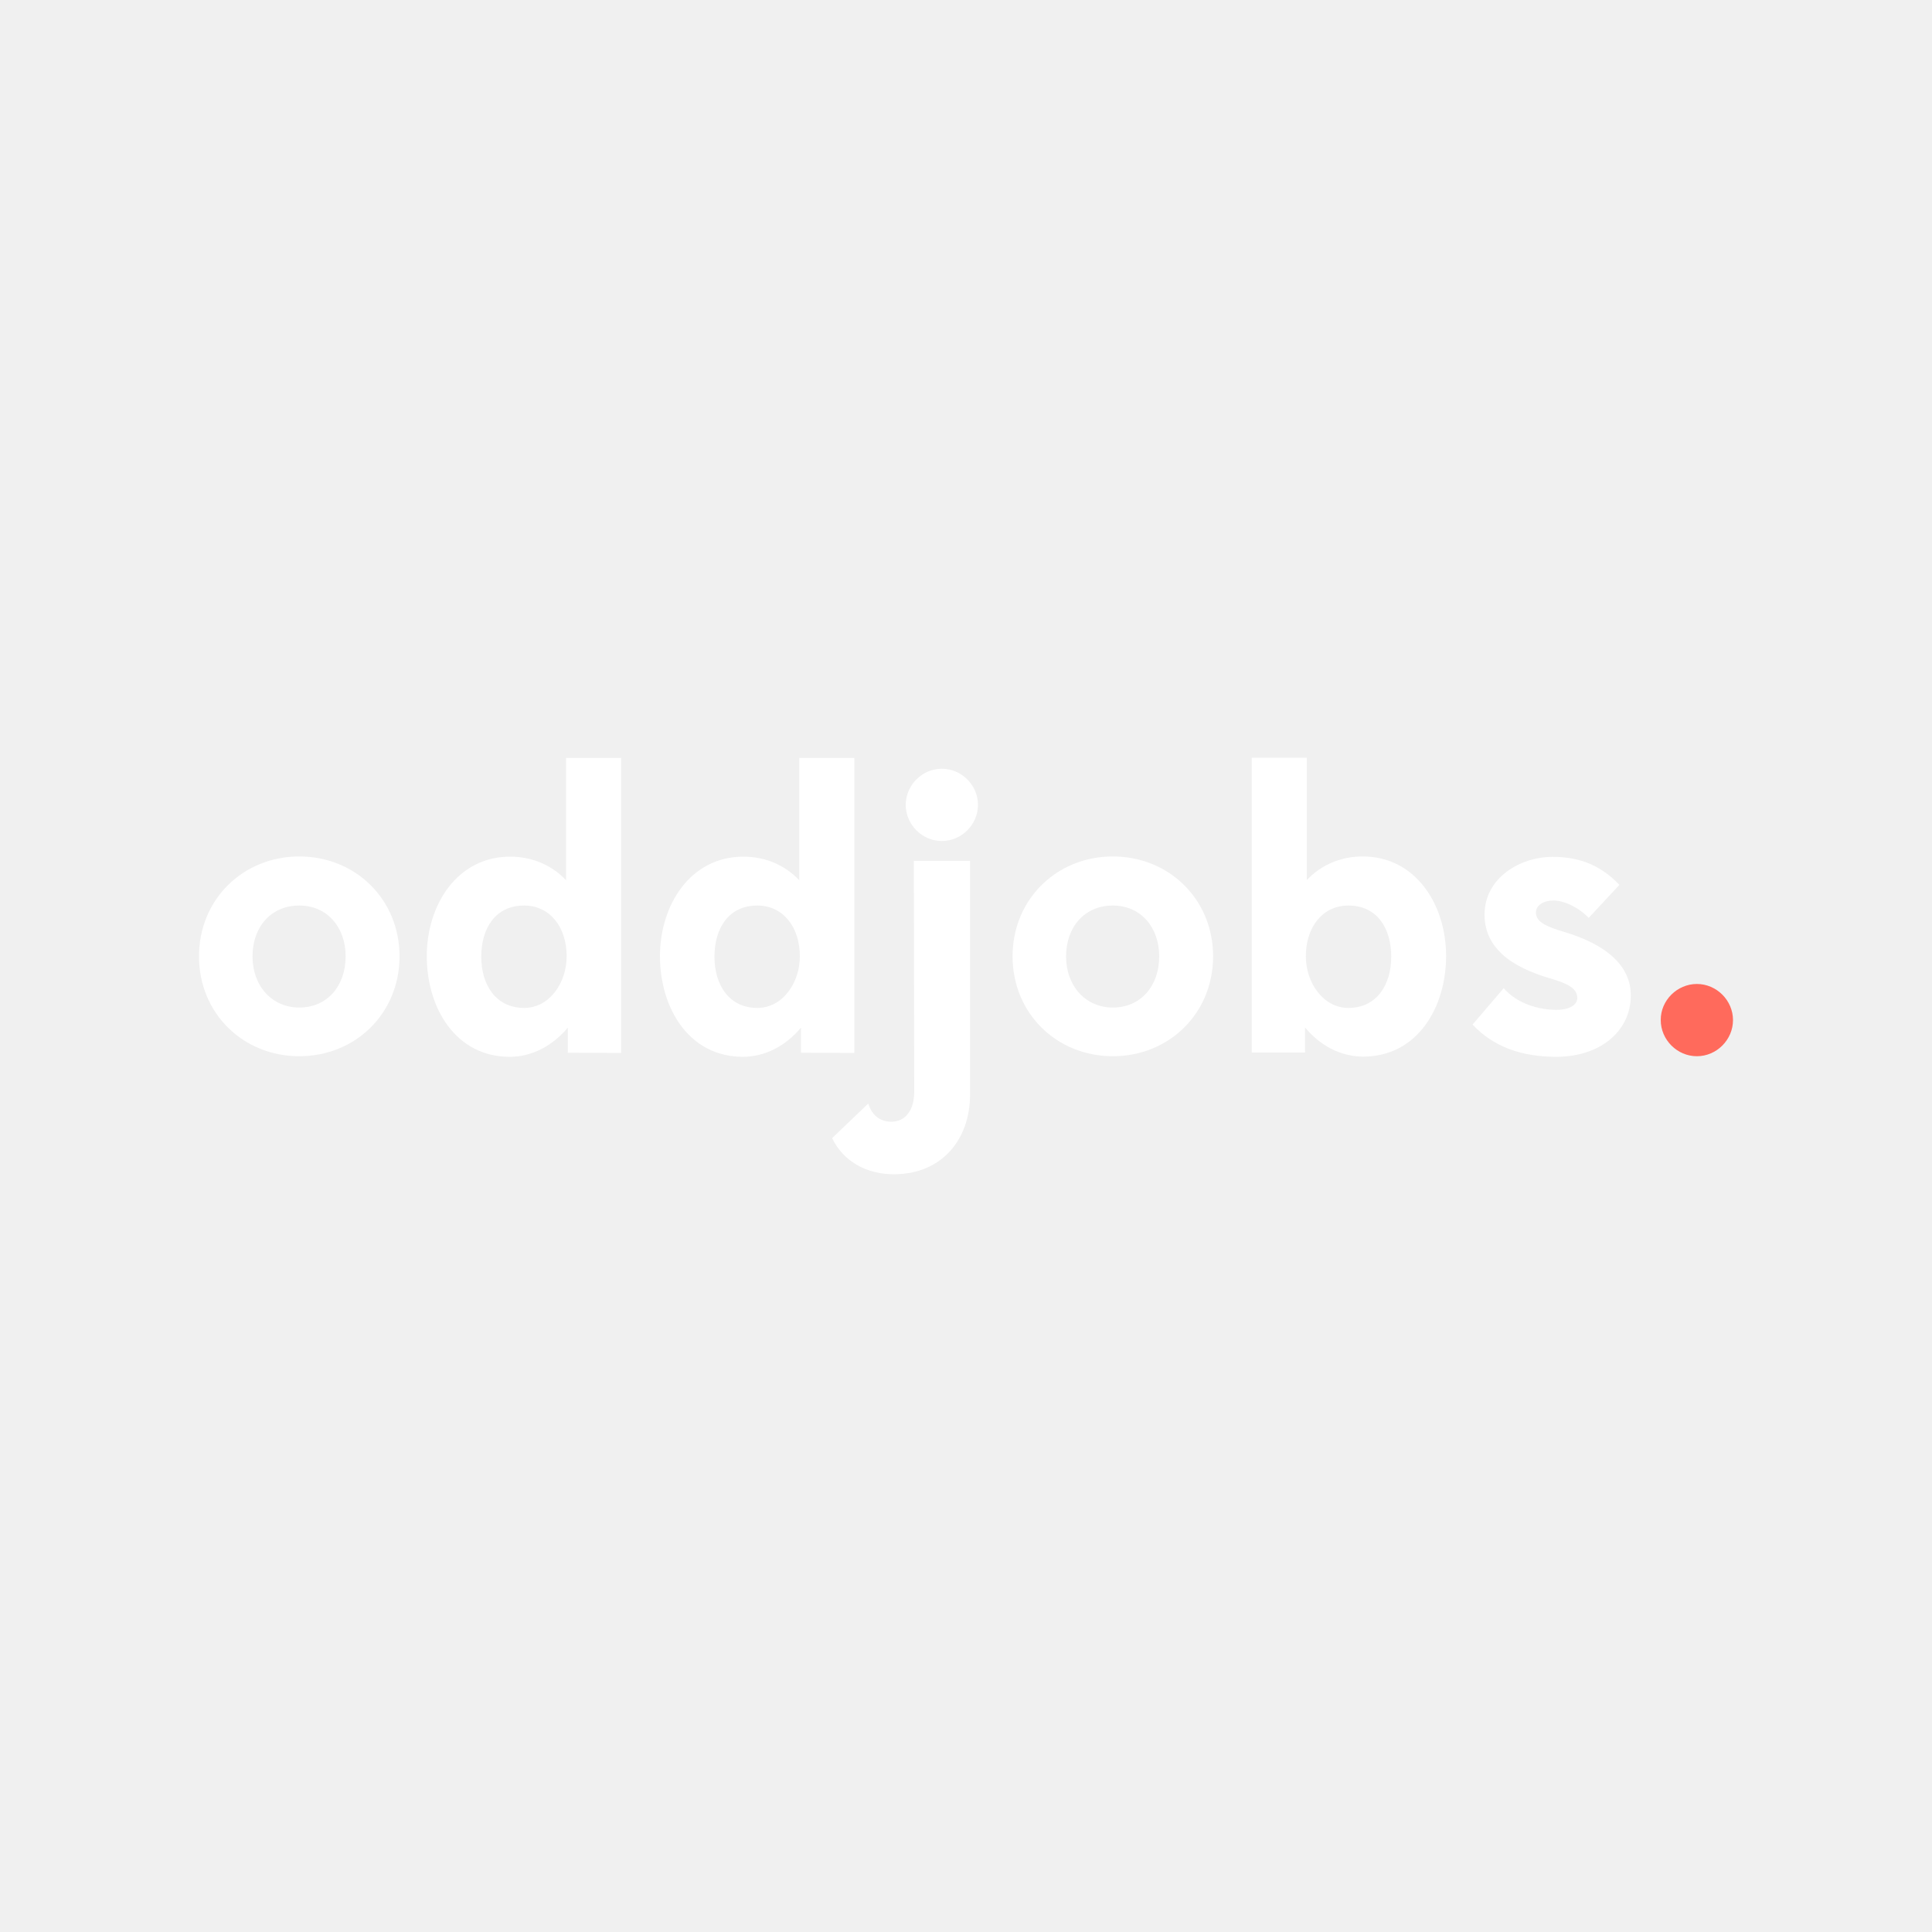
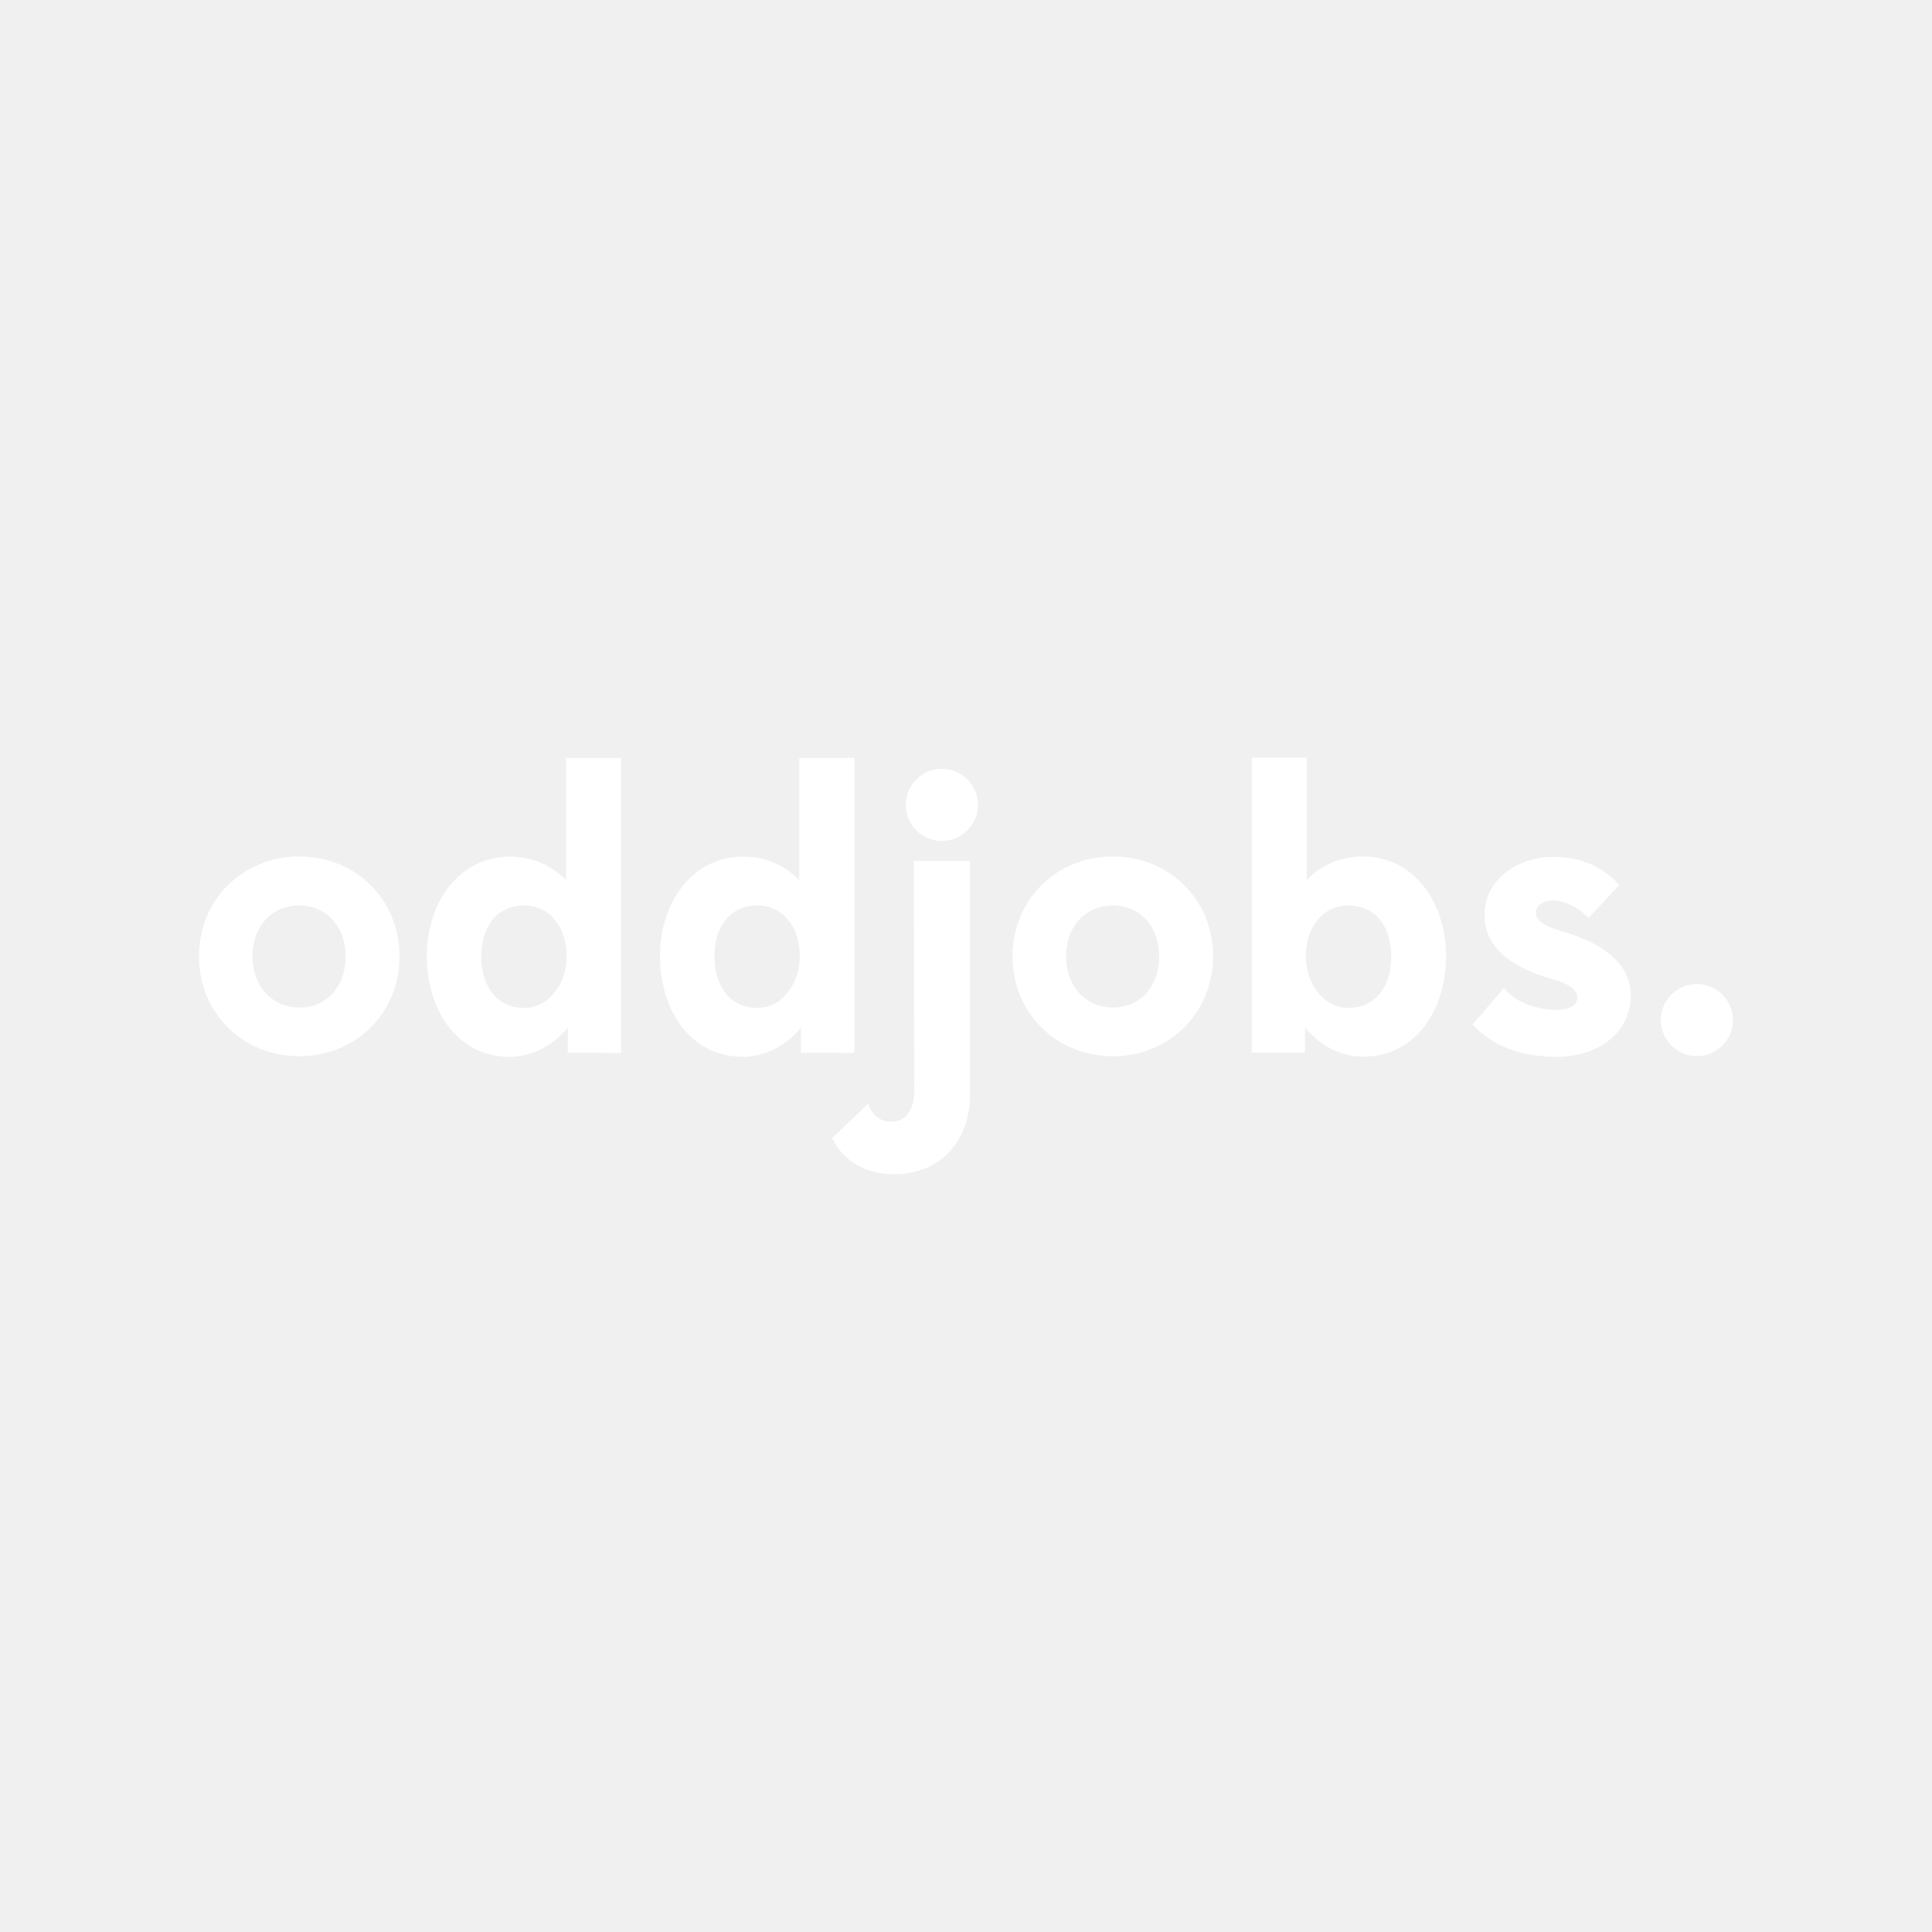
<svg xmlns="http://www.w3.org/2000/svg" version="1.1" id="Layer_1" x="0px" y="0px" viewBox="0 0 1000 1000" style="enable-background:new 0 0 1000 1000;" xml:space="preserve">
  <style type="text/css">
	.st0{fill:#FFFFFF;}
- 	.st1{fill:#FF6A5C;}
</style>
  <g>
    <path class="st0" d="M103,495c0-29.5,22.8-51.7,51.9-51.7s51.9,22.2,51.9,51.7s-22.8,51.7-51.9,51.7S103,524.5,103,495z M178.9,495   c0-15.1-9.6-26.3-24-26.3c-14.7,0-24.2,11.2-24.2,26.3c0,15.3,10,26.5,24.2,26.5C169.4,521.5,178.9,510.3,178.9,495z" />
    <path class="st0" d="M293.9,544.9v-13c-7.9,9.4-18.5,15.1-30.1,15.1c-27.9,0-42.9-25.2-42.9-52.1c0-26.5,15.7-51.5,43.2-51.5   c11,0,21.2,4.1,28.9,12.2v-63.3h28.5V545L293.9,544.9L293.9,544.9z M293.3,495c0-15.3-8.8-26.3-22-26.3   c-14.9,0-22.2,11.8-22.2,26.5c0,14.5,7.5,26.5,22.2,26.5C284.4,521.7,293.3,508.7,293.3,495z" />
    <path class="st0" d="M414.6,544.9v-13c-7.9,9.4-18.5,15.1-30.1,15.1c-27.9,0-42.9-25.2-42.9-52.1c0-26.5,15.7-51.5,43.2-51.5   c11,0,21.2,4.1,28.9,12.2v-63.3h28.5V545L414.6,544.9L414.6,544.9z M414,495c0-15.3-8.8-26.3-22-26.3c-14.9,0-22.2,11.8-22.2,26.5   c0,14.5,7.5,26.5,22.2,26.5C405.1,521.7,414,508.7,414,495z" />
    <path class="st0" d="M430.7,589.1l18.7-17.9c2.2,6.9,6.9,9.4,12,9.4c7.3,0,11.8-6.1,11.8-15.5L473,445.6h29.1v120.9   c0,23.4-14.7,41.3-39.5,41.3C449.2,607.8,436.8,601.7,430.7,589.1z M487.5,397.9c10.2,0,18.7,8.5,18.7,18.7s-8.5,18.7-18.7,18.7   s-18.7-8.5-18.7-18.7S477.3,397.9,487.5,397.9z" />
    <path class="st0" d="M524.1,495c0-29.5,22.8-51.7,51.9-51.7c29.1,0,51.9,22.2,51.9,51.7s-22.8,51.7-51.9,51.7   C546.9,546.7,524.1,524.5,524.1,495z M600,495c0-15.1-9.6-26.3-24-26.3c-14.7,0-24.2,11.2-24.2,26.3c0,15.3,10,26.5,24.2,26.5   C590.5,521.5,600,510.3,600,495z" />
    <path class="st0" d="M647.9,544.9V392.2h28.5v63.3c7.7-8.1,17.9-12.2,28.9-12.2c27.5,0,43.2,25,43.2,51.5   c0,26.9-15.1,52.1-42.9,52.1c-11.6,0-22.4-5.7-30.1-15.1v13h-27.6L647.9,544.9L647.9,544.9z M720.1,495.2   c0-14.7-7.3-26.5-22.2-26.5c-13.2,0-22,11-22,26.3c0,13.6,9,26.7,22,26.7C712.6,521.7,720.1,509.7,720.1,495.2z" />
    <path class="st0" d="M778.3,511.5c6.9,7.9,17.9,11.2,27.5,11.2c6.1,0,10.6-2.4,10.6-6.1c0-5.1-5.1-7.5-13.4-10   c-15.5-4.5-34.6-13-34.6-33.2c0-19.1,18.5-29.9,35.2-29.9c15.1,0,25.6,5.1,34.6,14.5l-15.9,17.1c-4.3-4.7-12.2-9-18.1-9   c-5.3,0-9.2,2.4-9.2,6.3c0,4.9,5.7,7.3,14.7,10c15.1,4.5,34.4,13.8,34.4,32.8c0,18.7-16.1,31.8-38.5,31.8   c-17.9,0-32.6-5.1-43.4-16.7L778.3,511.5z" />
-     <path class="st1" d="M878.3,509.3c10.2,0,18.7,8.5,18.7,18.7s-8.5,18.7-18.7,18.7s-18.7-8.5-18.7-18.7   C859.5,517.8,868.1,509.3,878.3,509.3z" />
+     <path class="st0" d="M878.3,509.3c10.2,0,18.7,8.5,18.7,18.7s-8.5,18.7-18.7,18.7s-18.7-8.5-18.7-18.7   C859.5,517.8,868.1,509.3,878.3,509.3z" />
  </g>
</svg>
